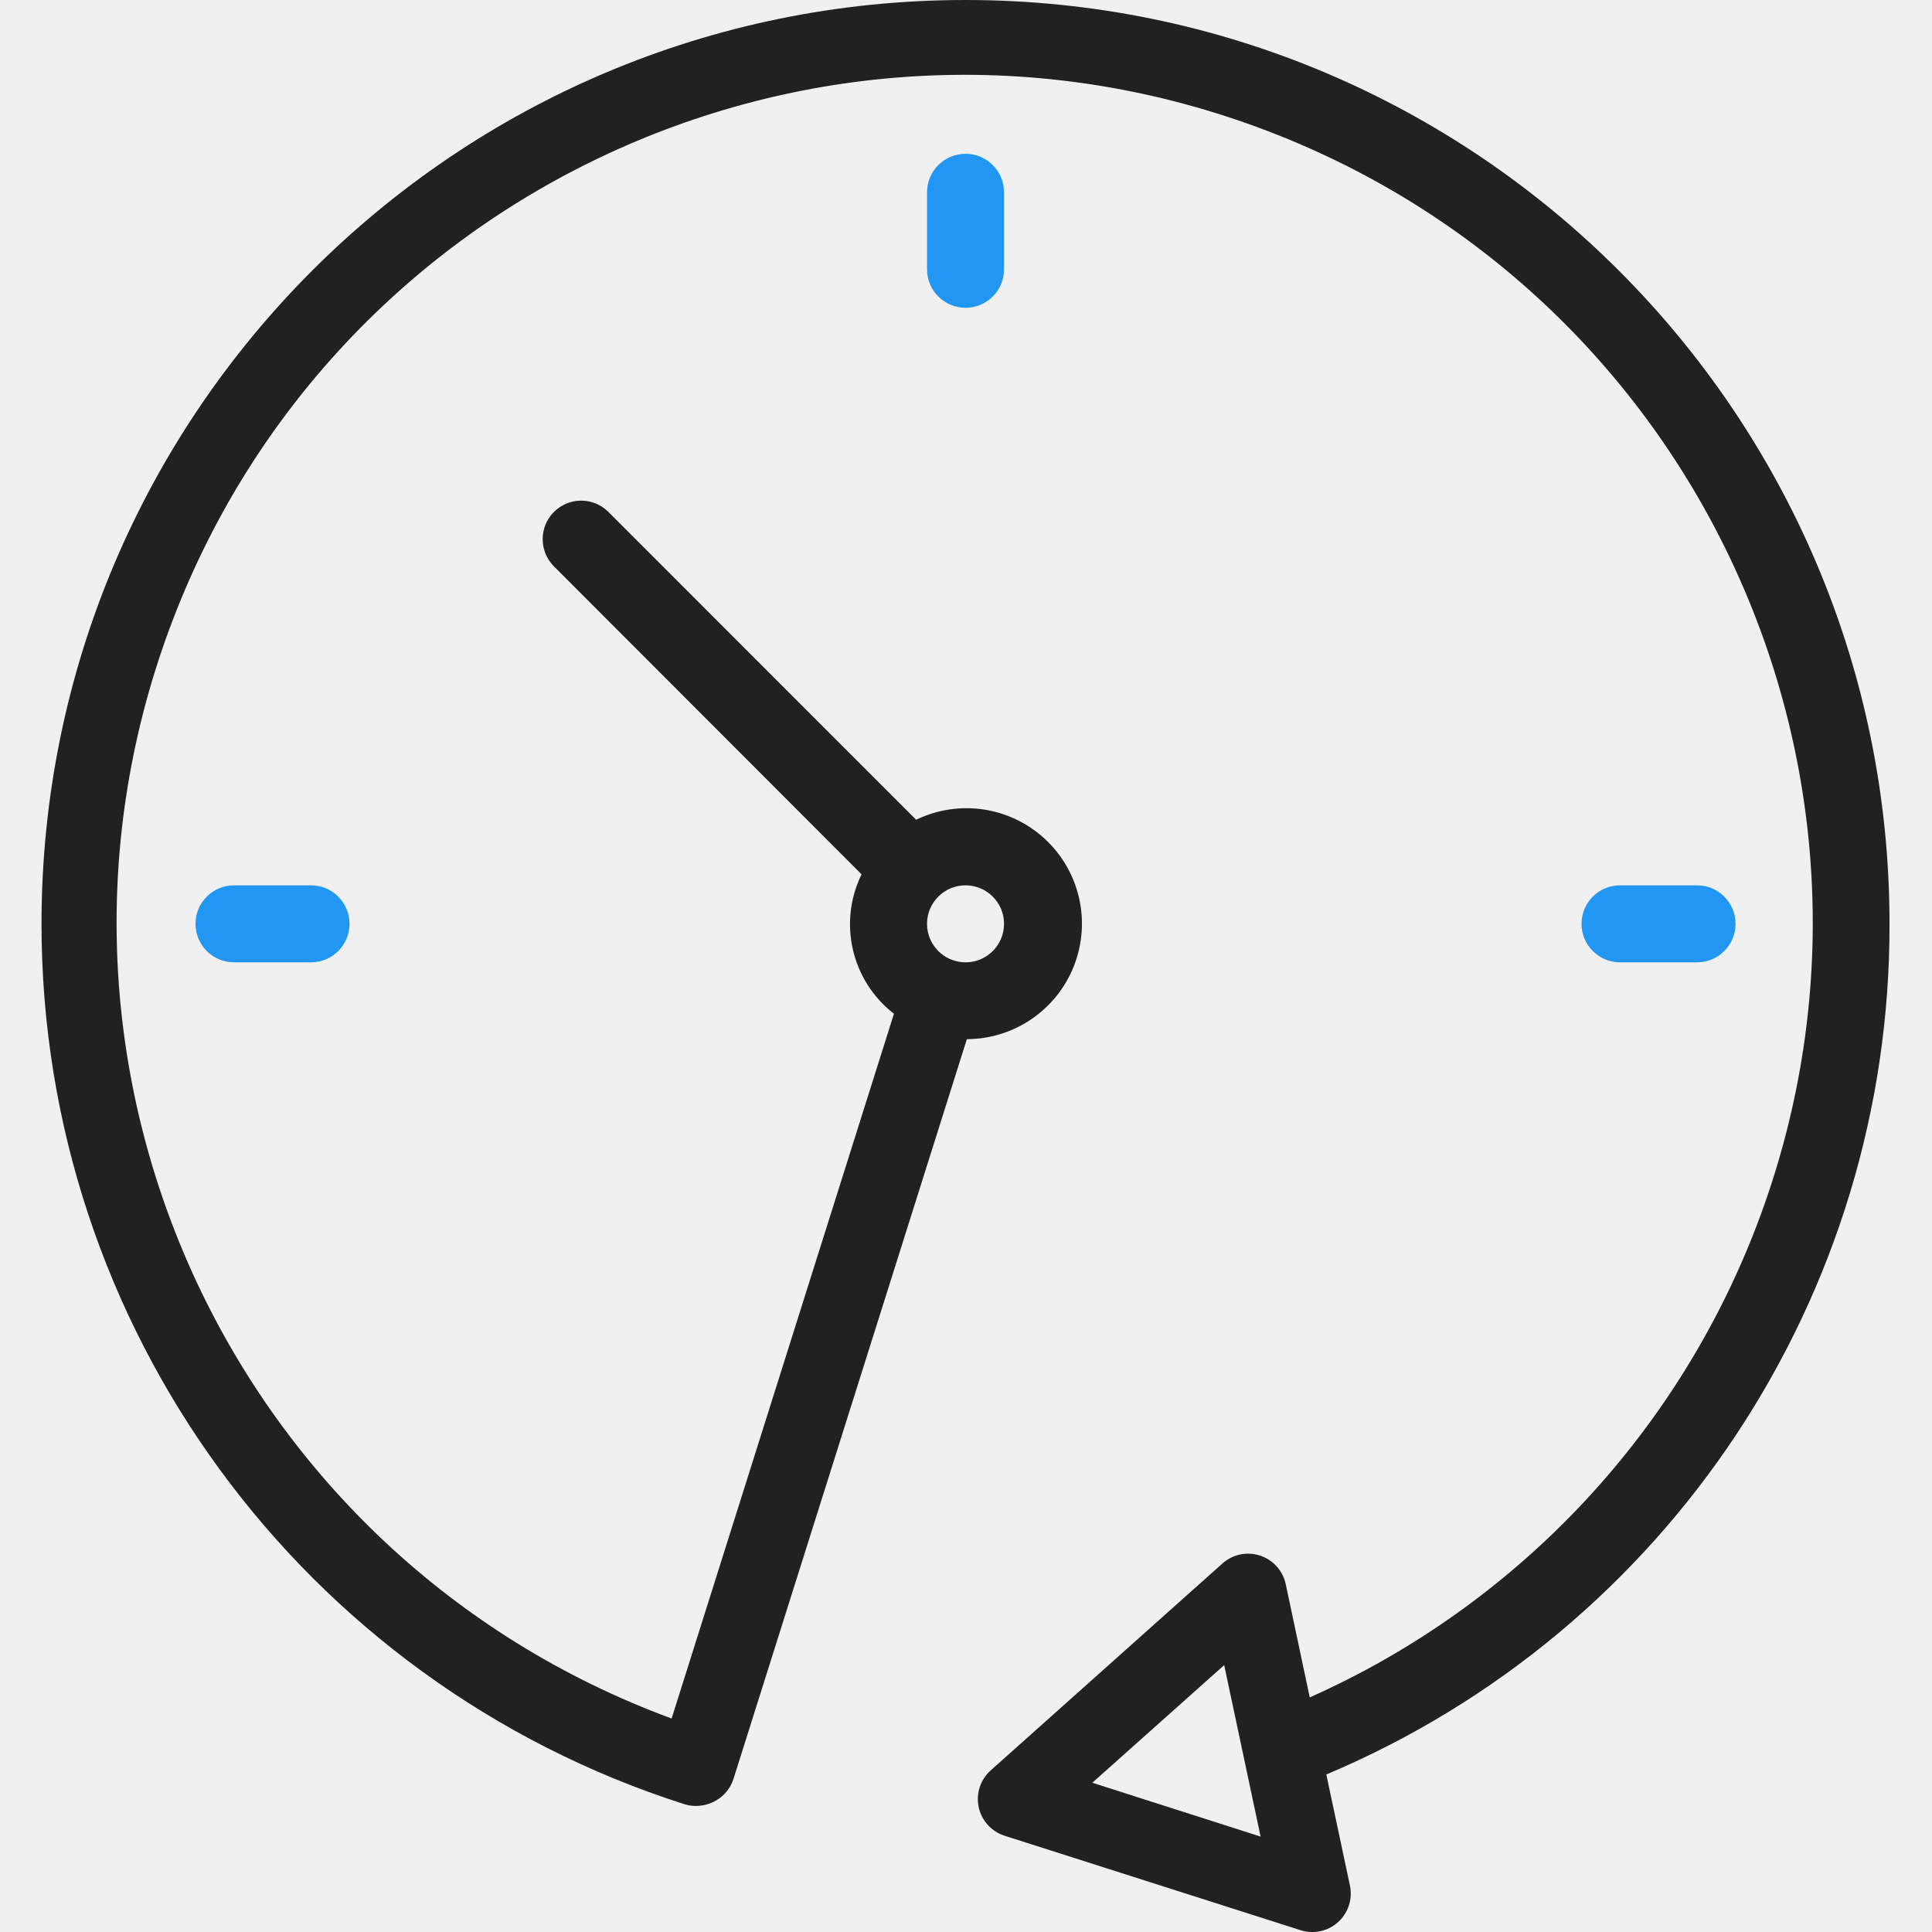
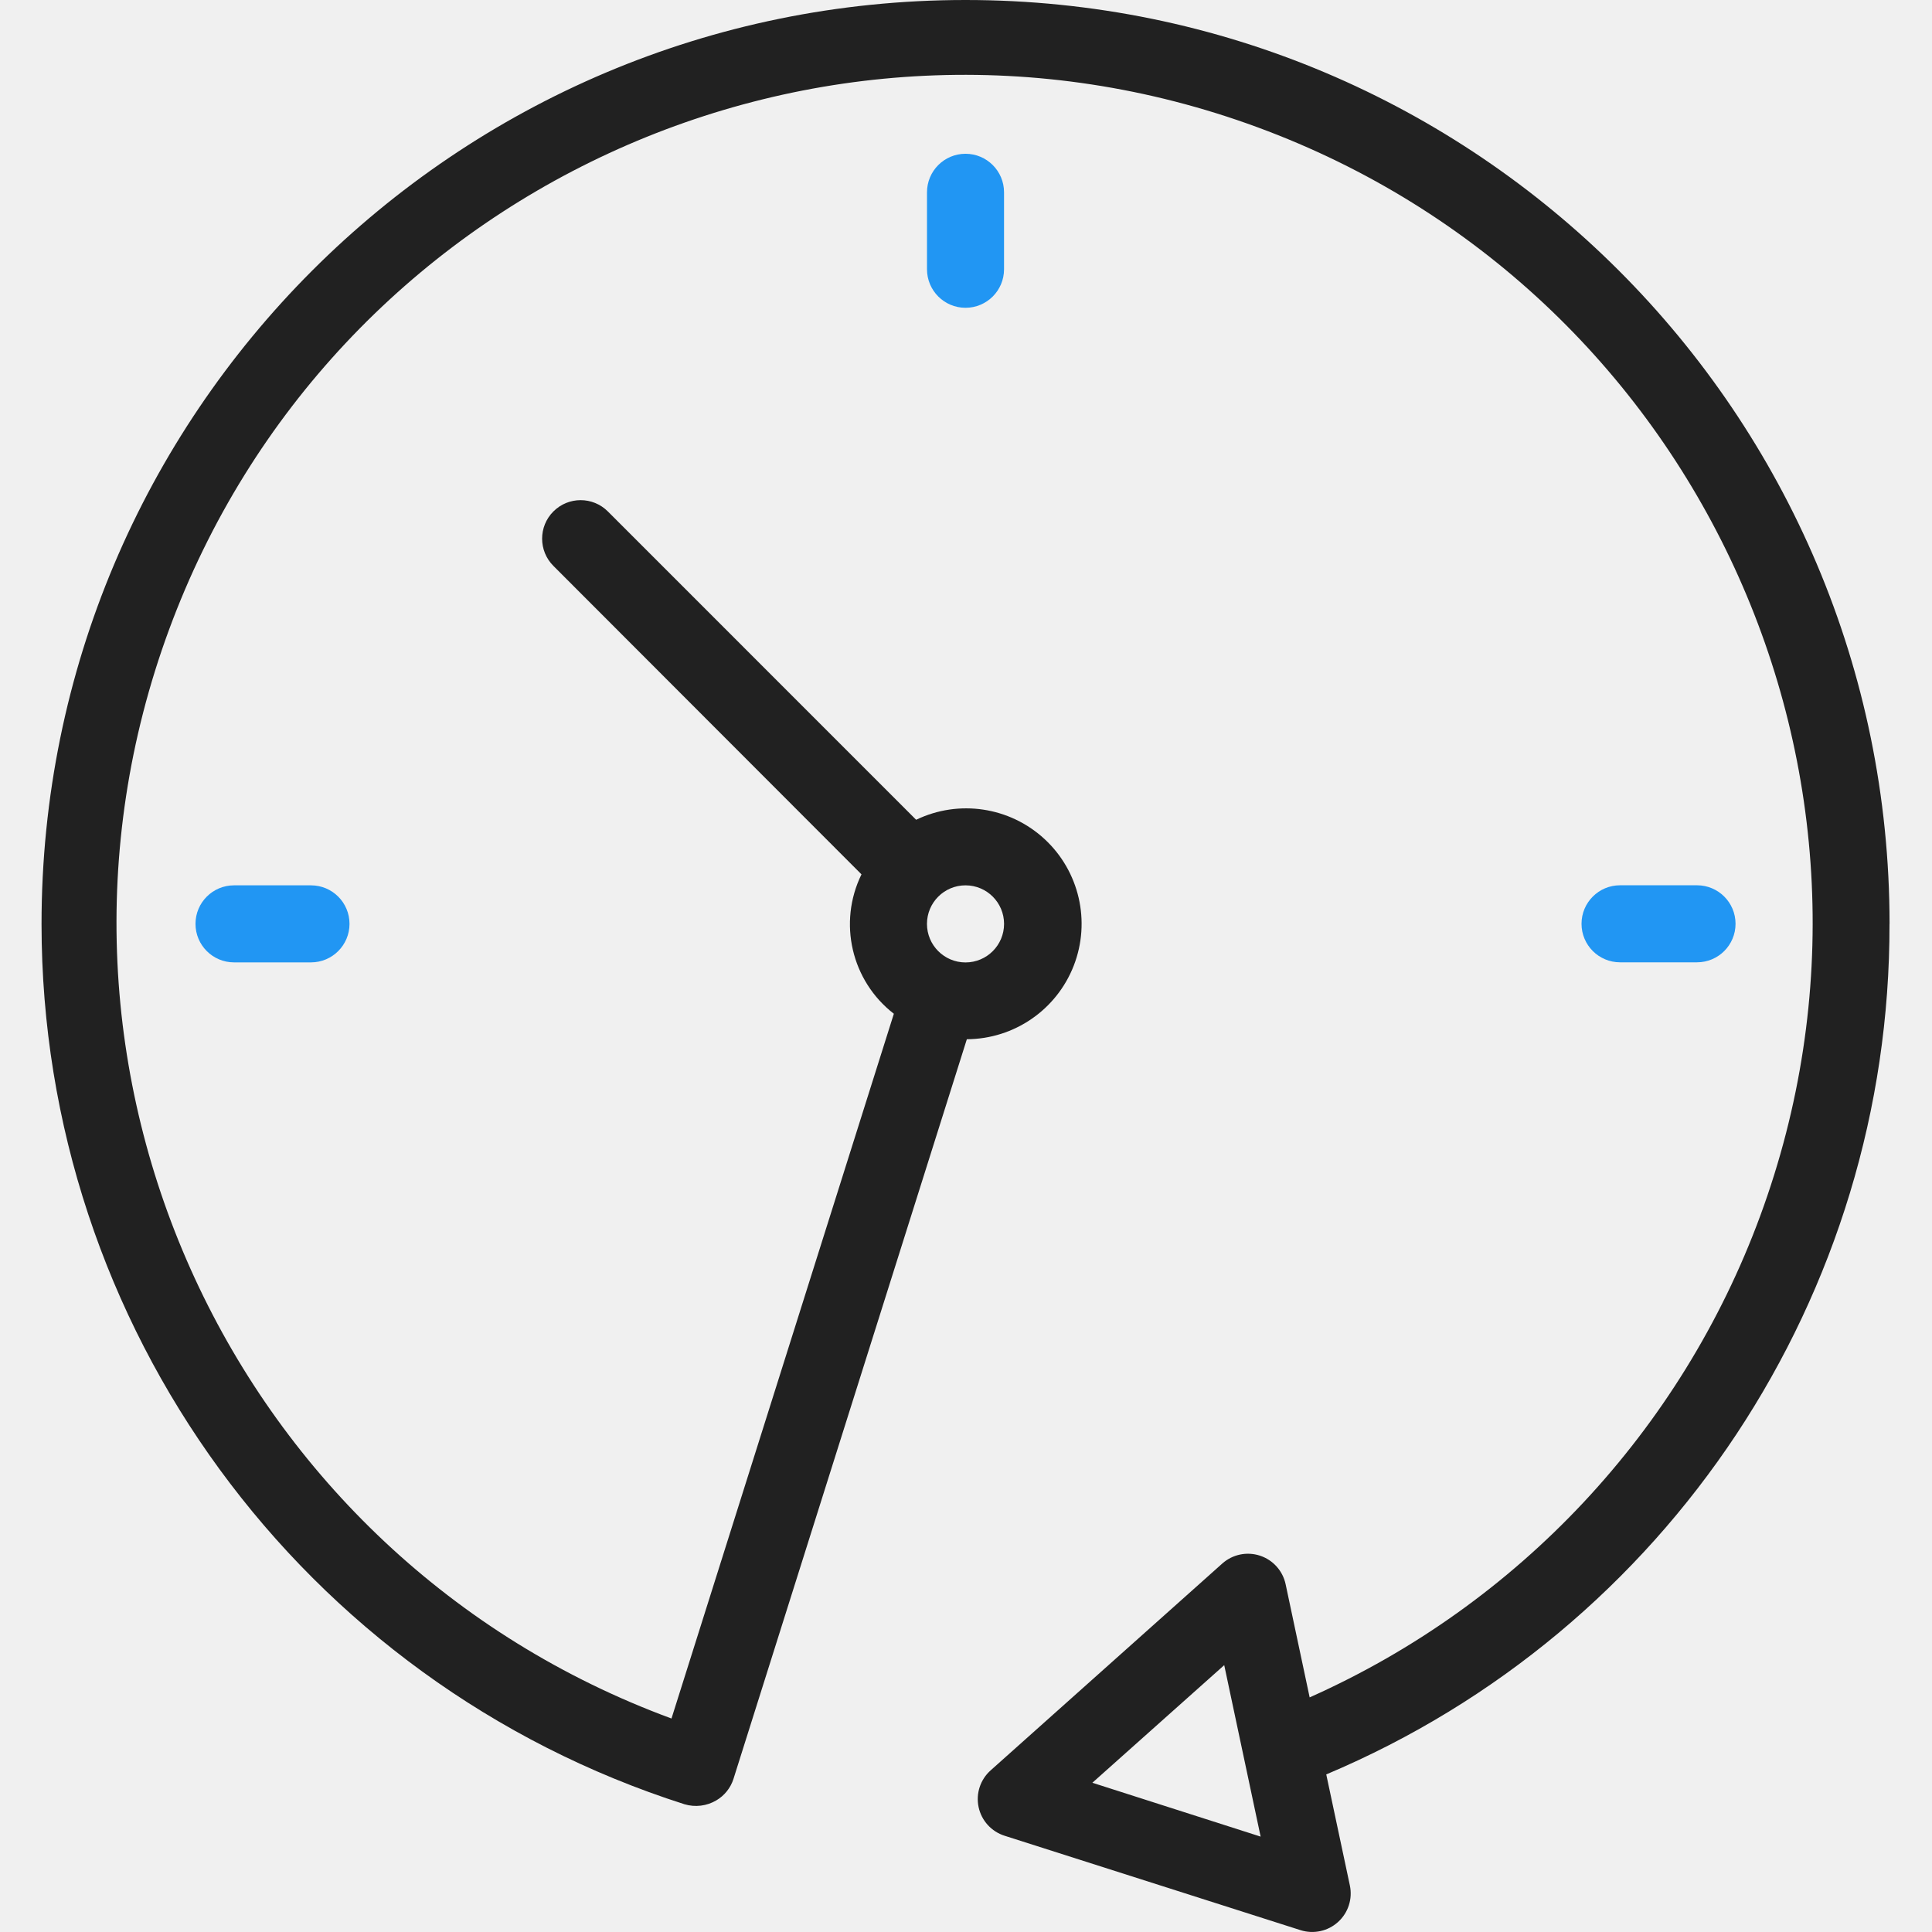
- <svg xmlns="http://www.w3.org/2000/svg" width="70" height="70" fill="none">
-   <g clip-path="url(#a)">
-     <path d="M68.461 33.471C68.458 14.982 53.466-.004 34.975 0 16.485.004 1.5 14.996 1.504 33.486A33.479 33.479 0 0 0 24.799 65.37c.133.042.27.063.41.063.263 0 .521-.071.748-.205.296-.175.516-.453.62-.78l8.454-26.797a4.184 4.184 0 1 0-1.837-7.95L22.025 18.53a1.395 1.395 0 0 0-1.972 1.973l11.163 11.176a4.104 4.104 0 0 0 1.173 5.051l-8.055 25.535C8.414 56.4.262 38.74 6.126 22.82 11.991 6.9 29.65-1.252 45.571 4.613c15.92 5.864 24.072 23.524 18.207 39.444A30.72 30.72 0 0 1 47.455 61.5l-.87-4.1a1.394 1.394 0 0 0-2.294-.752l-8.393 7.494a1.394 1.394 0 0 0 .505 2.372l10.716 3.42a1.394 1.394 0 0 0 1.791-1.619l-.855-4.022a33.37 33.37 0 0 0 20.406-30.82Zm-33.478-1.394a1.395 1.395 0 1 1 0 2.79 1.395 1.395 0 0 1 0-2.79Zm4.594 32.515 4.778-4.262 1.319 6.213-6.097-1.951Z" fill="#212121" />
-     <path d="M33.588 6.967v2.79a1.395 1.395 0 1 0 2.79 0v-2.79a1.395 1.395 0 0 0-2.79 0ZM8.479 32.077a1.395 1.395 0 0 0 0 2.79h2.79a1.395 1.395 0 1 0 0-2.79h-2.79ZM61.487 34.867a1.395 1.395 0 1 0 0-2.79h-2.79a1.395 1.395 0 0 0 0 2.79h2.79Z" fill="#2196F3" />
-   </g>
-   <defs>
-     <clipPath id="a">
-       <path fill="#fff" d="M0 0h70v70H0z" />
-     </clipPath>
-   </defs>
+ <svg xmlns="http://www.w3.org/2000/svg" width="32" height="32">
+   <path fill="#212121" d="M31.297 15.301C31.295 6.849 24.442-.002 15.989 0S.686 6.855.688 15.308a15.304 15.304 0 0 0 10.649 14.576.662.662 0 0 0 .529-.065.637.637 0 0 0 .283-.356l3.865-12.25a1.912 1.912 0 1 0-.84-3.635l-5.106-5.107a.637.637 0 0 0-.902.902l5.103 5.109a1.876 1.876 0 0 0 .536 2.309l-3.683 11.673C3.844 25.783.118 17.71 2.799 10.432S13.553-.572 20.831 2.109s11.004 10.754 8.323 18.032a14.042 14.042 0 0 1-7.462 7.973l-.398-1.874a.638.638 0 0 0-1.048-.344l-3.837 3.426a.637.637 0 0 0 .231 1.084l4.899 1.563a.638.638 0 0 0 .819-.74l-.391-1.839a15.255 15.255 0 0 0 9.329-14.089zm-15.305-.637a.638.638 0 1 1 0 1.277.638.638 0 0 1 0-1.277zm2.101 14.864 2.184-1.948.603 2.84-2.787-.892z" />
+   <path fill="#2196f3" d="M15.354 3.185V4.46a.638.638 0 1 0 1.276 0V3.185a.638.638 0 0 0-1.276 0zM3.876 14.664a.638.638 0 0 0 0 1.276h1.275a.638.638 0 1 0 0-1.276H3.876zM28.108 15.939a.638.638 0 1 0 0-1.276h-1.275a.638.638 0 0 0 0 1.276h1.275z" />
</svg>
